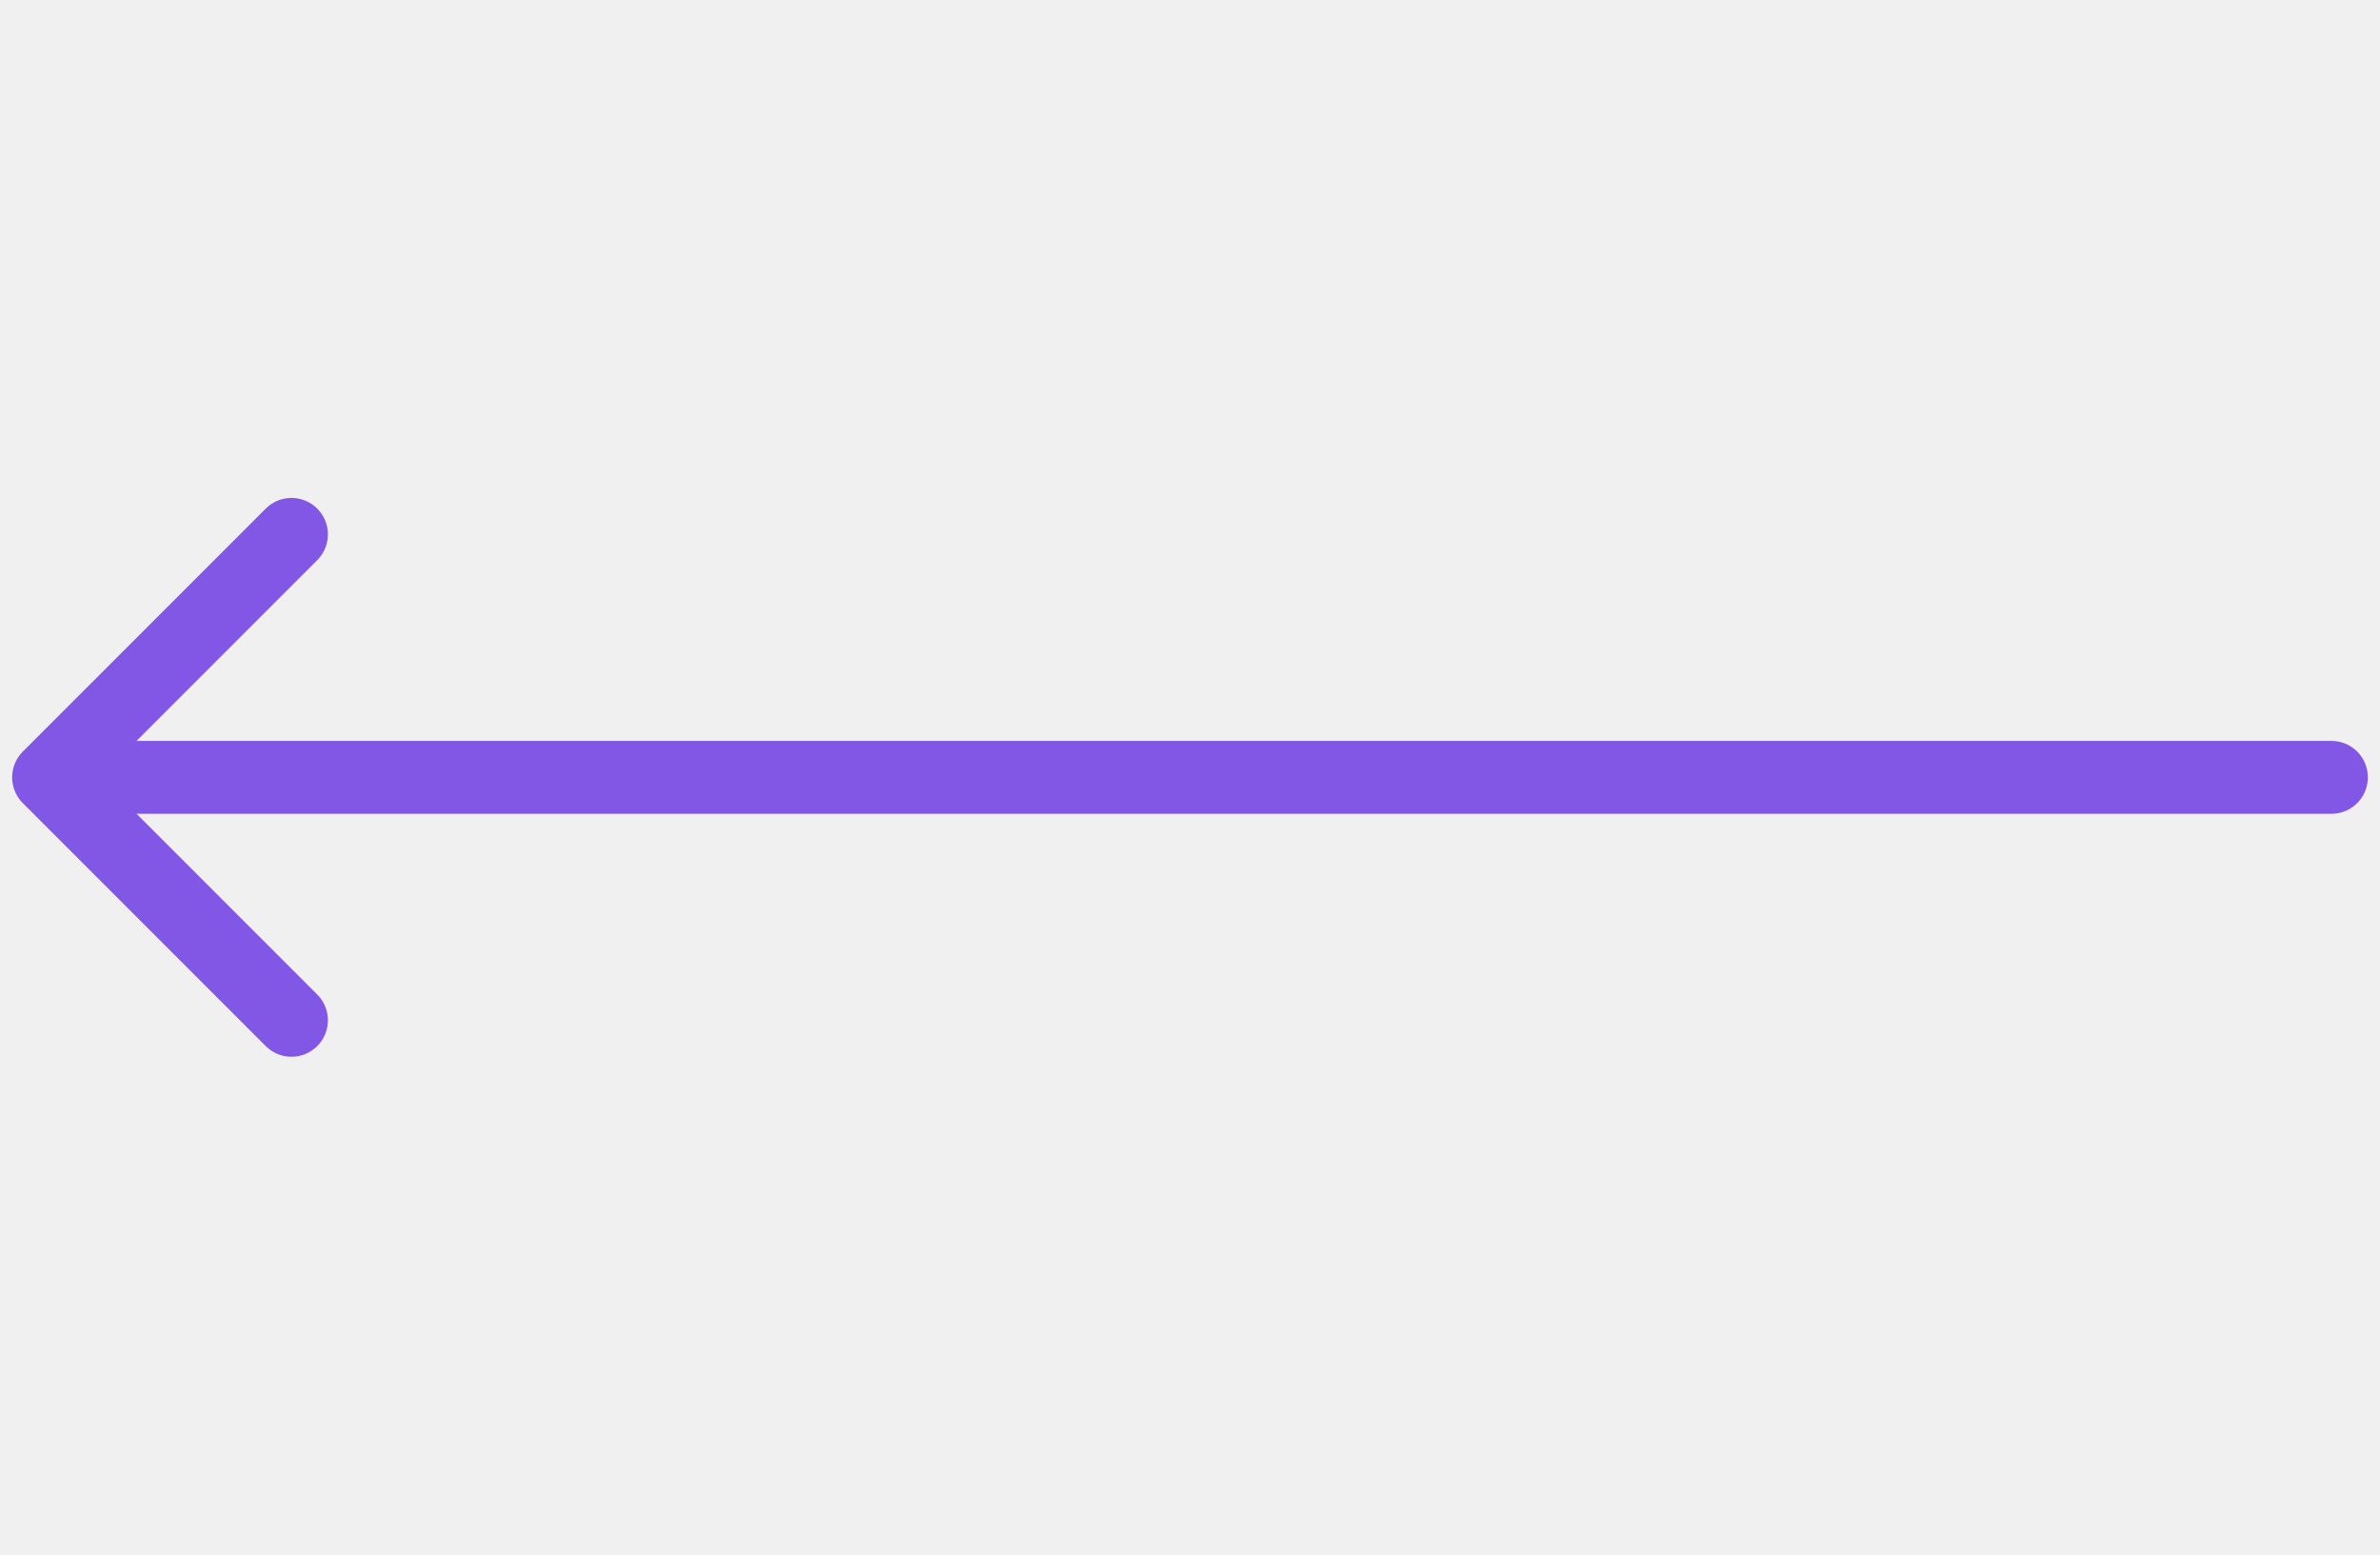
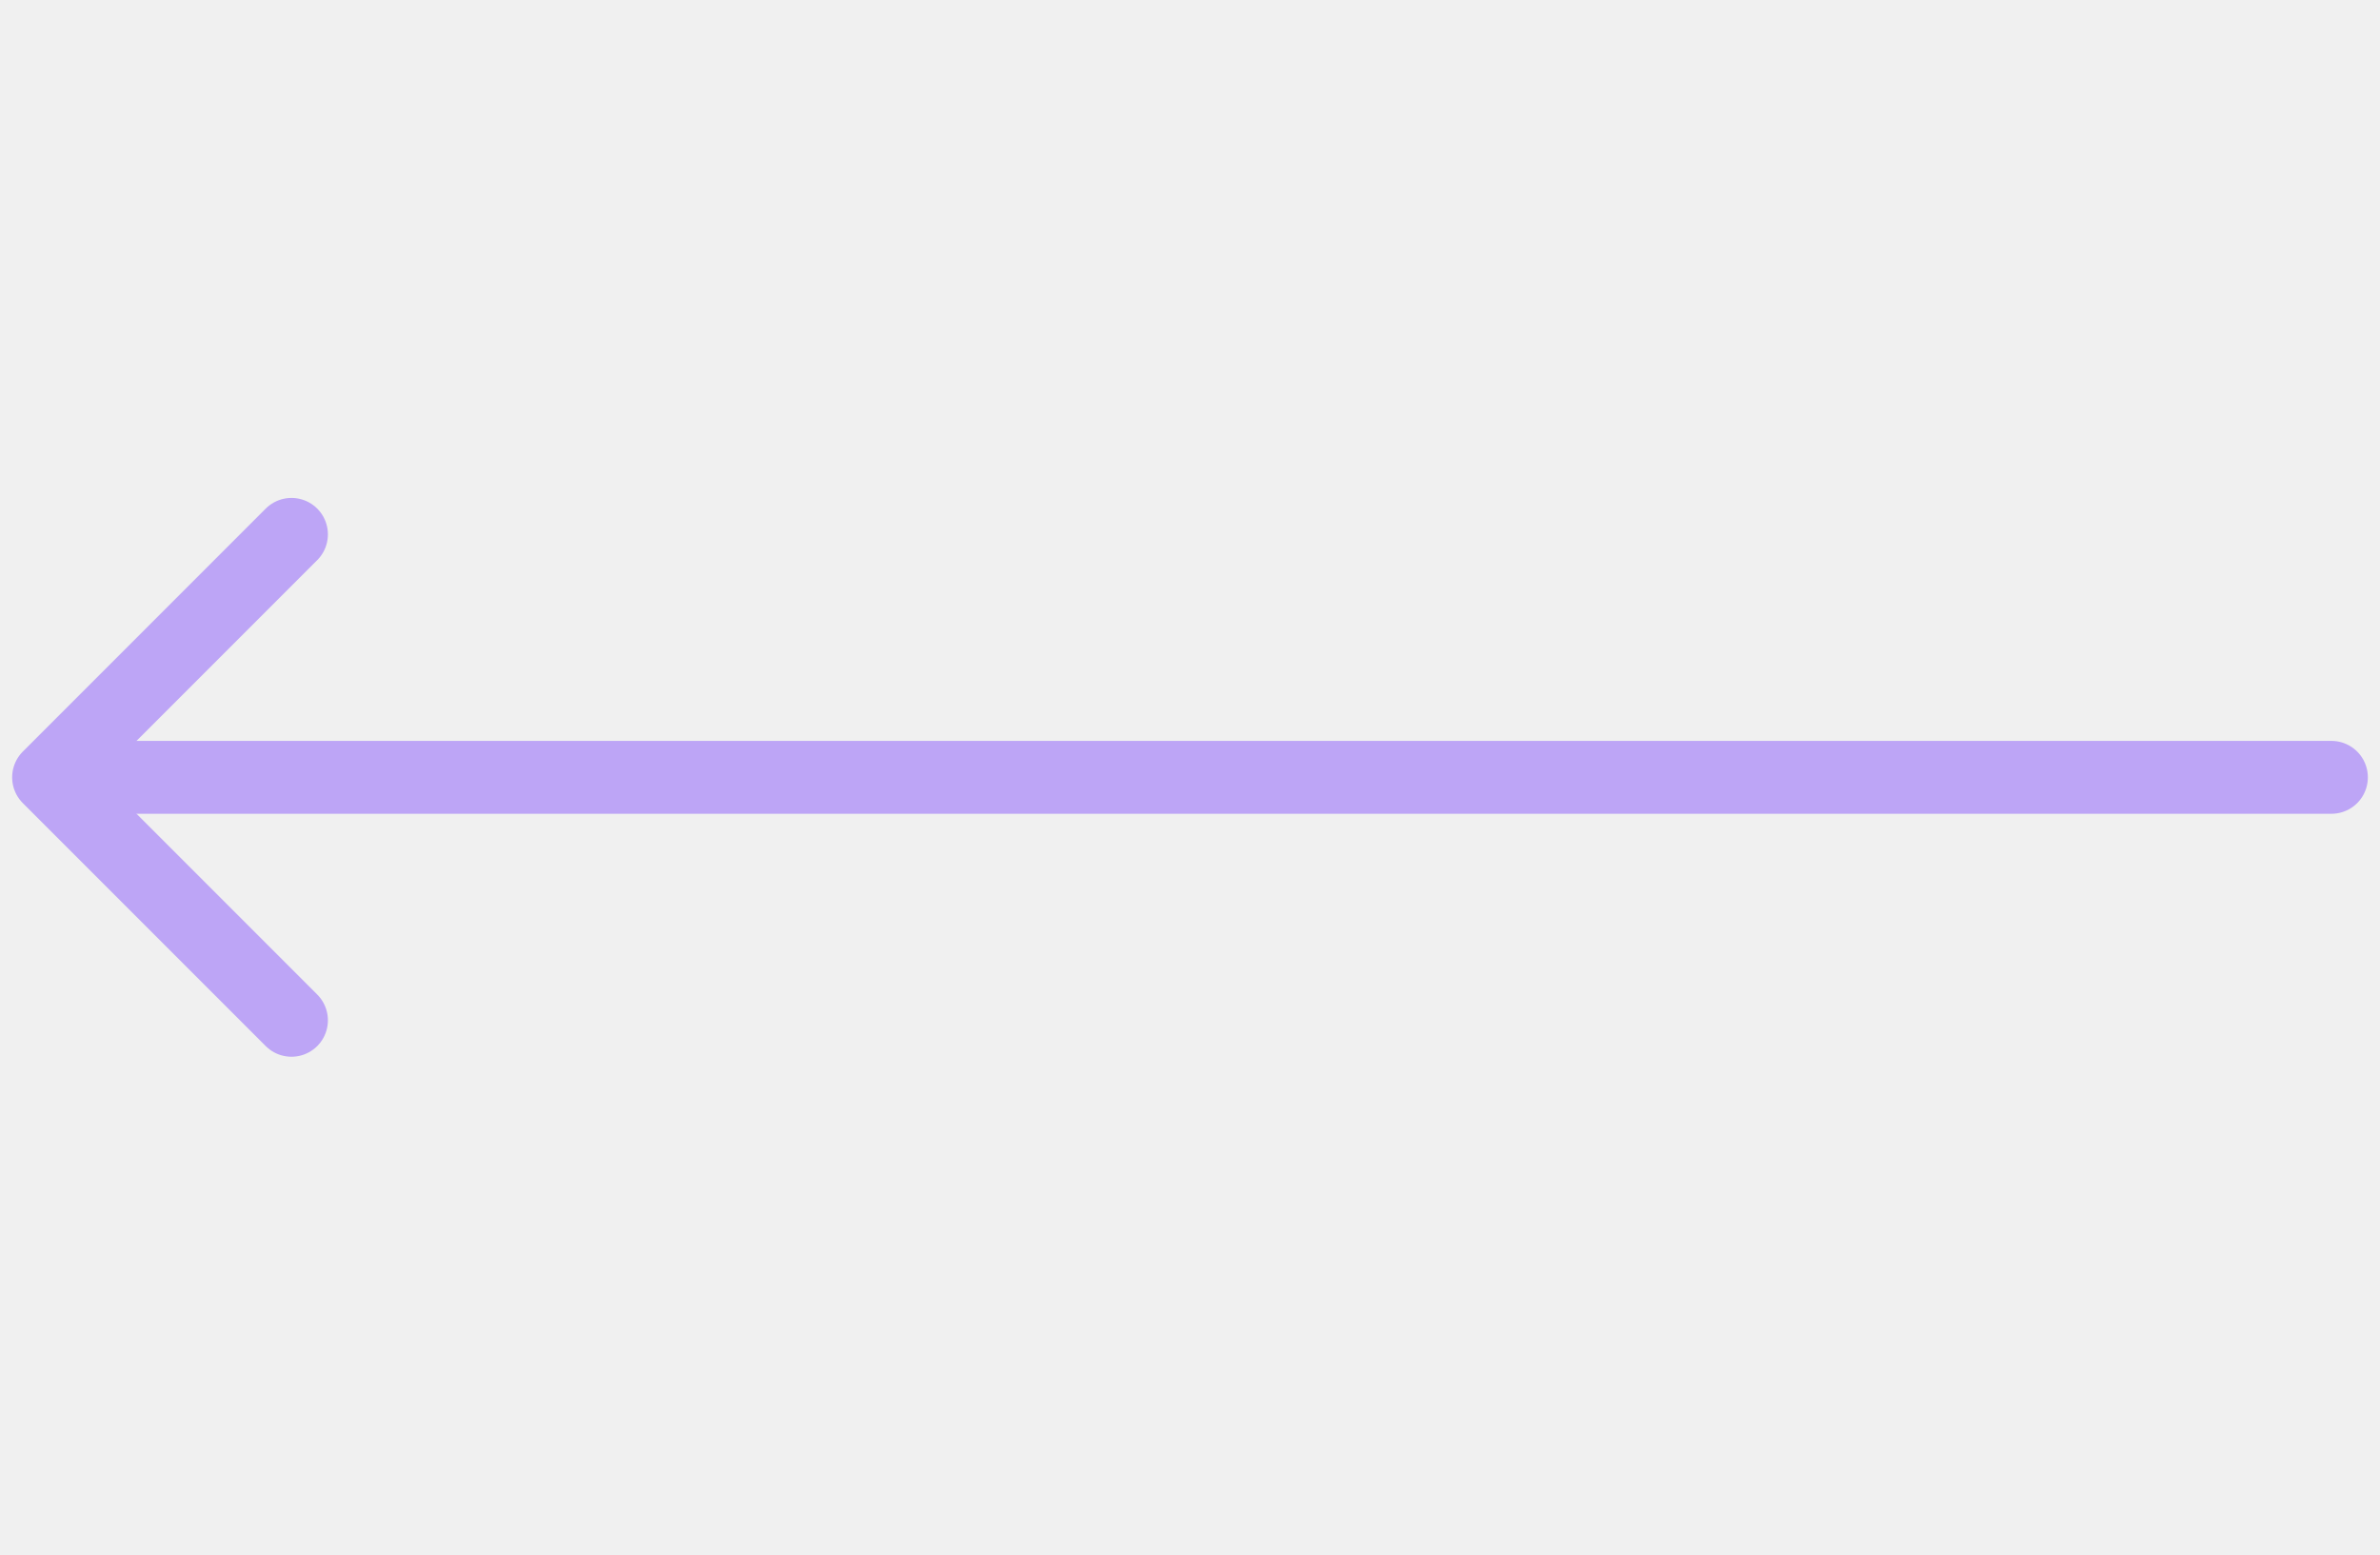
<svg xmlns="http://www.w3.org/2000/svg" width="49" height="32" viewBox="0 0 49 32" fill="none">
  <g clip-path="url(#clip0)">
-     <path d="M2 16H48" stroke="#8257E5" stroke-width="1.5" stroke-linecap="round" stroke-linejoin="round" />
-     <path d="M6.001 21.001L1 16L6.001 10.999" stroke="#8257E5" stroke-width="1.5" stroke-linecap="round" stroke-linejoin="round" />
+     <path d="M2 16H48" stroke="#BDA5F6" stroke-width="1.5" stroke-linecap="round" stroke-linejoin="round" />
+     <path d="M6.001 21.001L1 16L6.001 10.999" stroke="#BDA5F6" stroke-width="1.5" stroke-linecap="round" stroke-linejoin="round" />
  </g>
  <defs>
    <clipPath id="clip0">
      <rect width="32" height="49" fill="white" transform="translate(49) rotate(90)" />
    </clipPath>
  </defs>
</svg>
